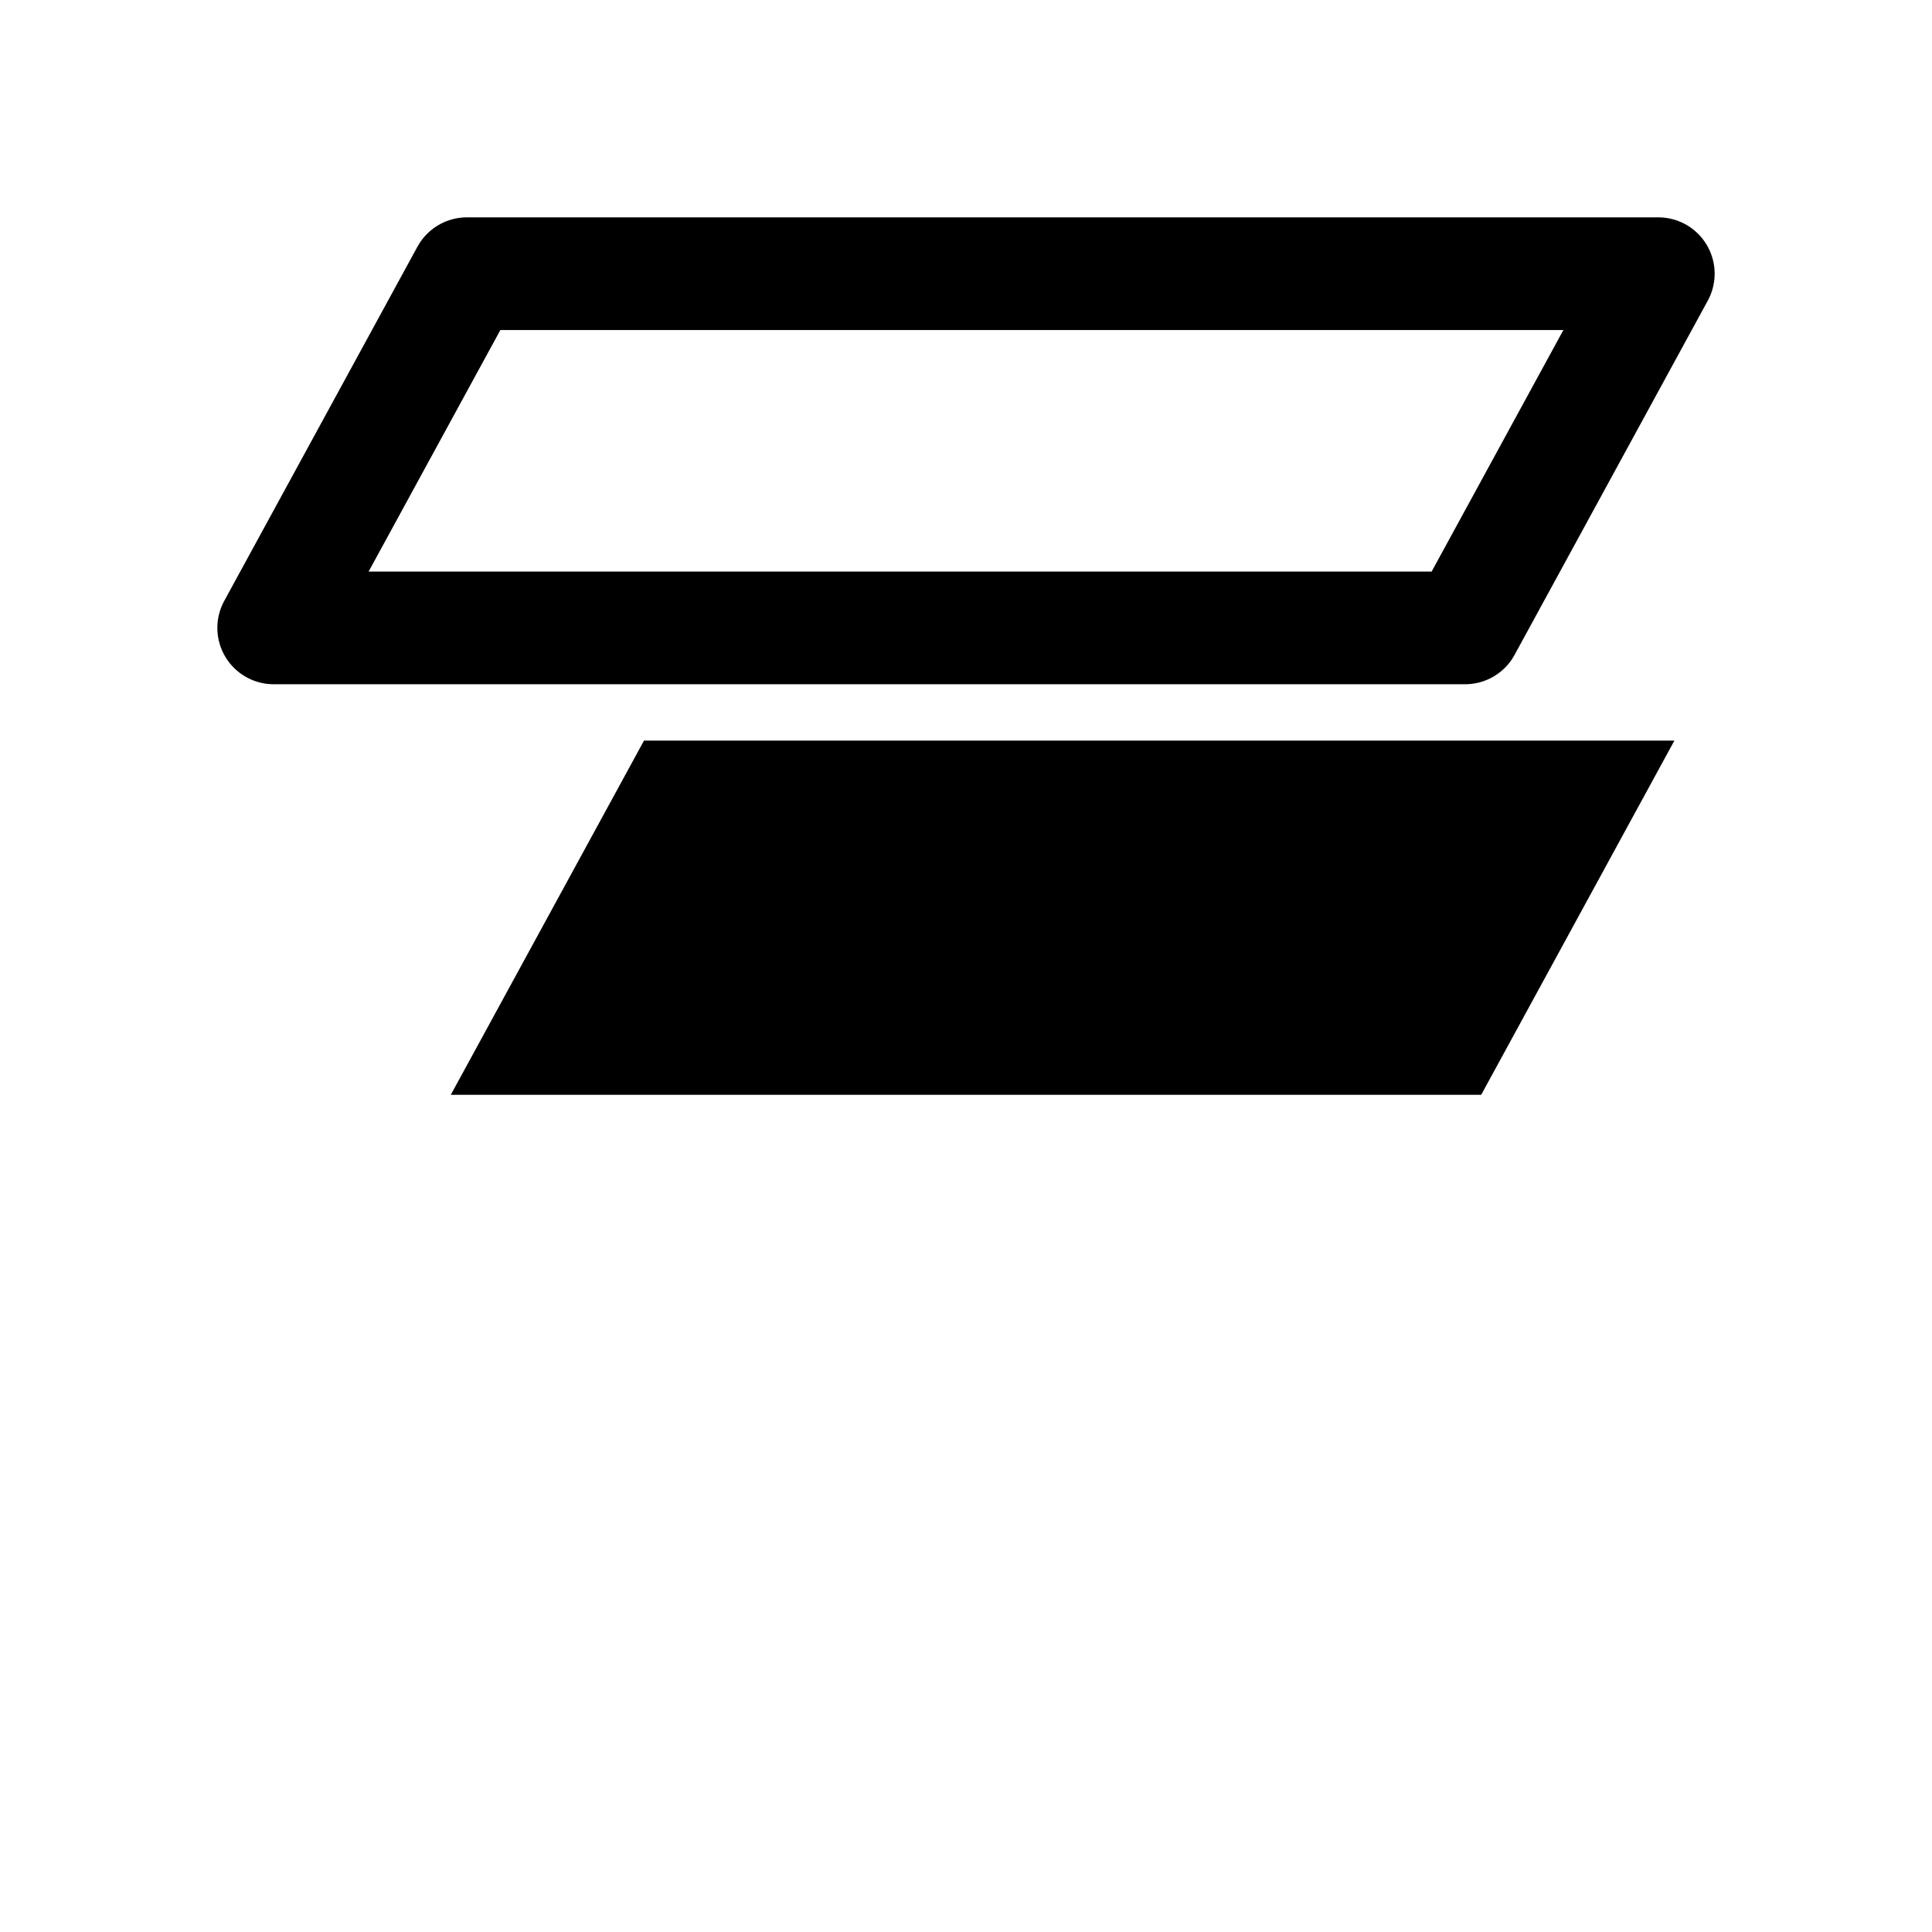
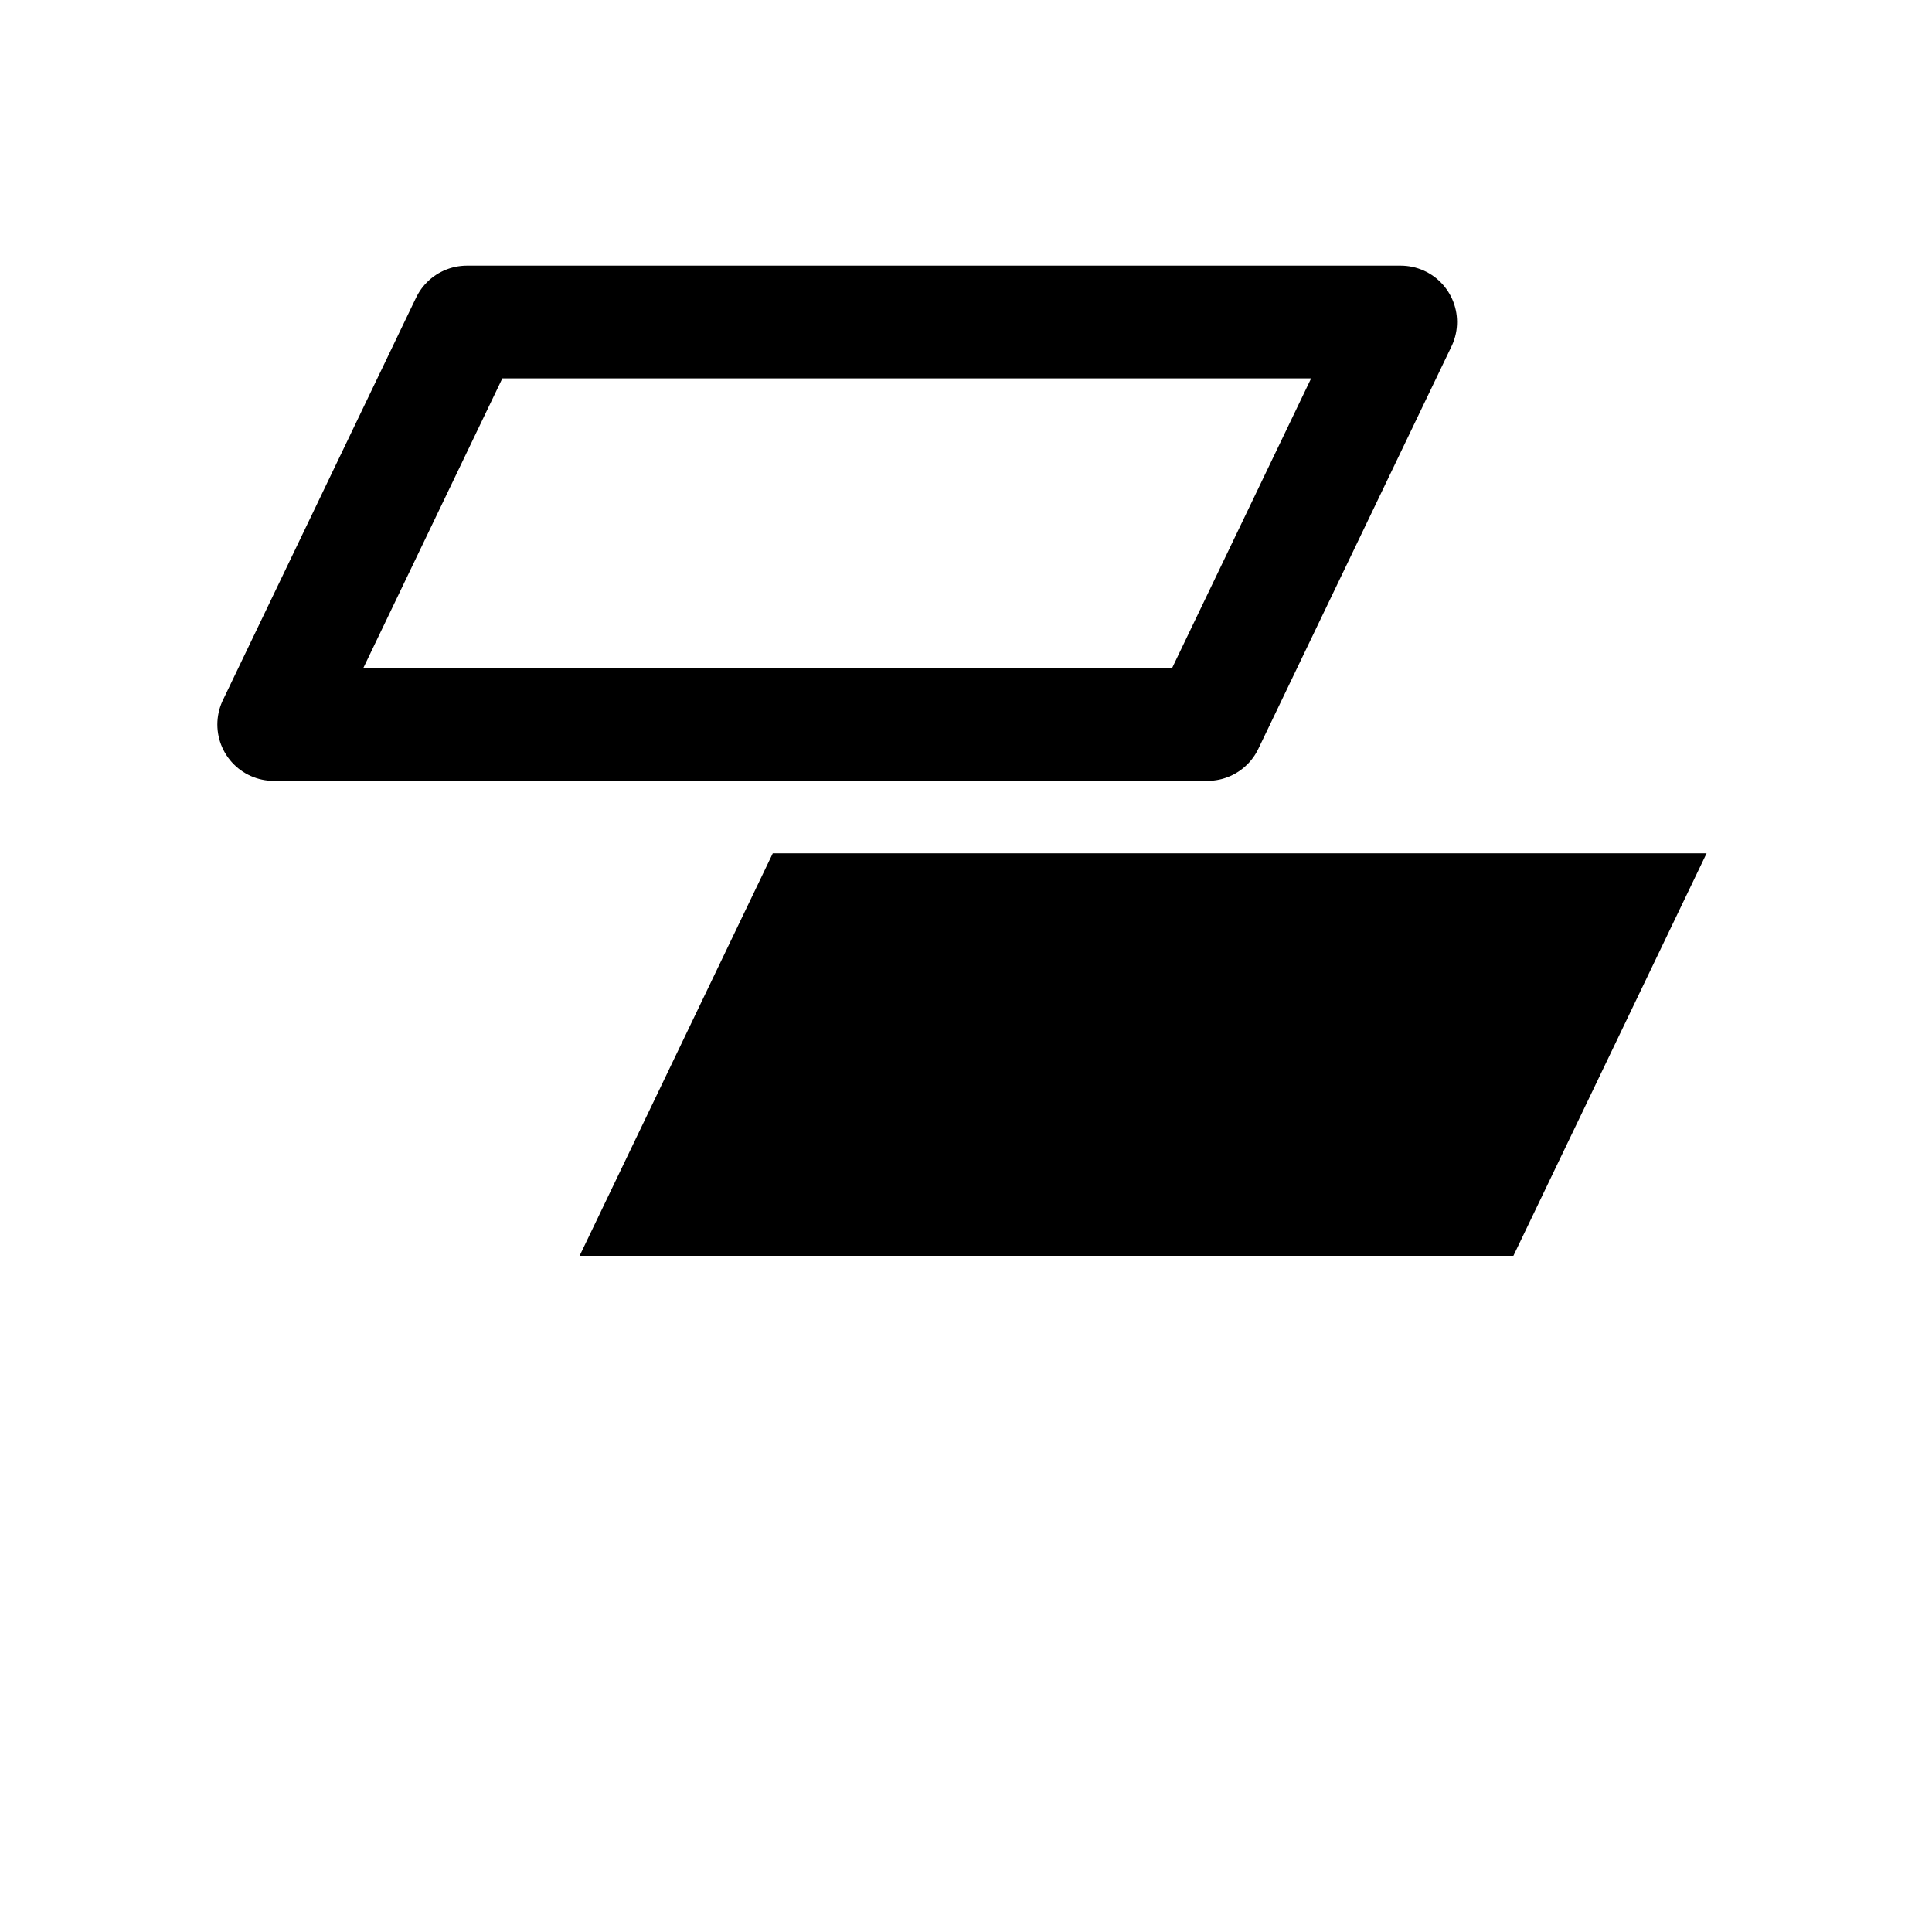
<svg xmlns="http://www.w3.org/2000/svg" viewBox="0 0 24 24" width="24" height="24" fill="none" stroke="currentColor" stroke-width="1.4" stroke-linecap="round" stroke-linejoin="round">
-   <path d="M5.8,3.4L20.6,3.4L18.2,7.8L3.4,7.8Z" />
-   <path d="M8,9.2L20.8,9.2L18.4,13.6L5.6,13.6Z" fill="currentColor" stroke="none" />
+   <path d="M5.8,4L17.4,4L15,9L3.4,9Z" />
+   <path d="M9.6,10.6L21.2,10.6L18.8,15.6L7.2,15.6Z" fill="currentColor" stroke="none" />
</svg>
